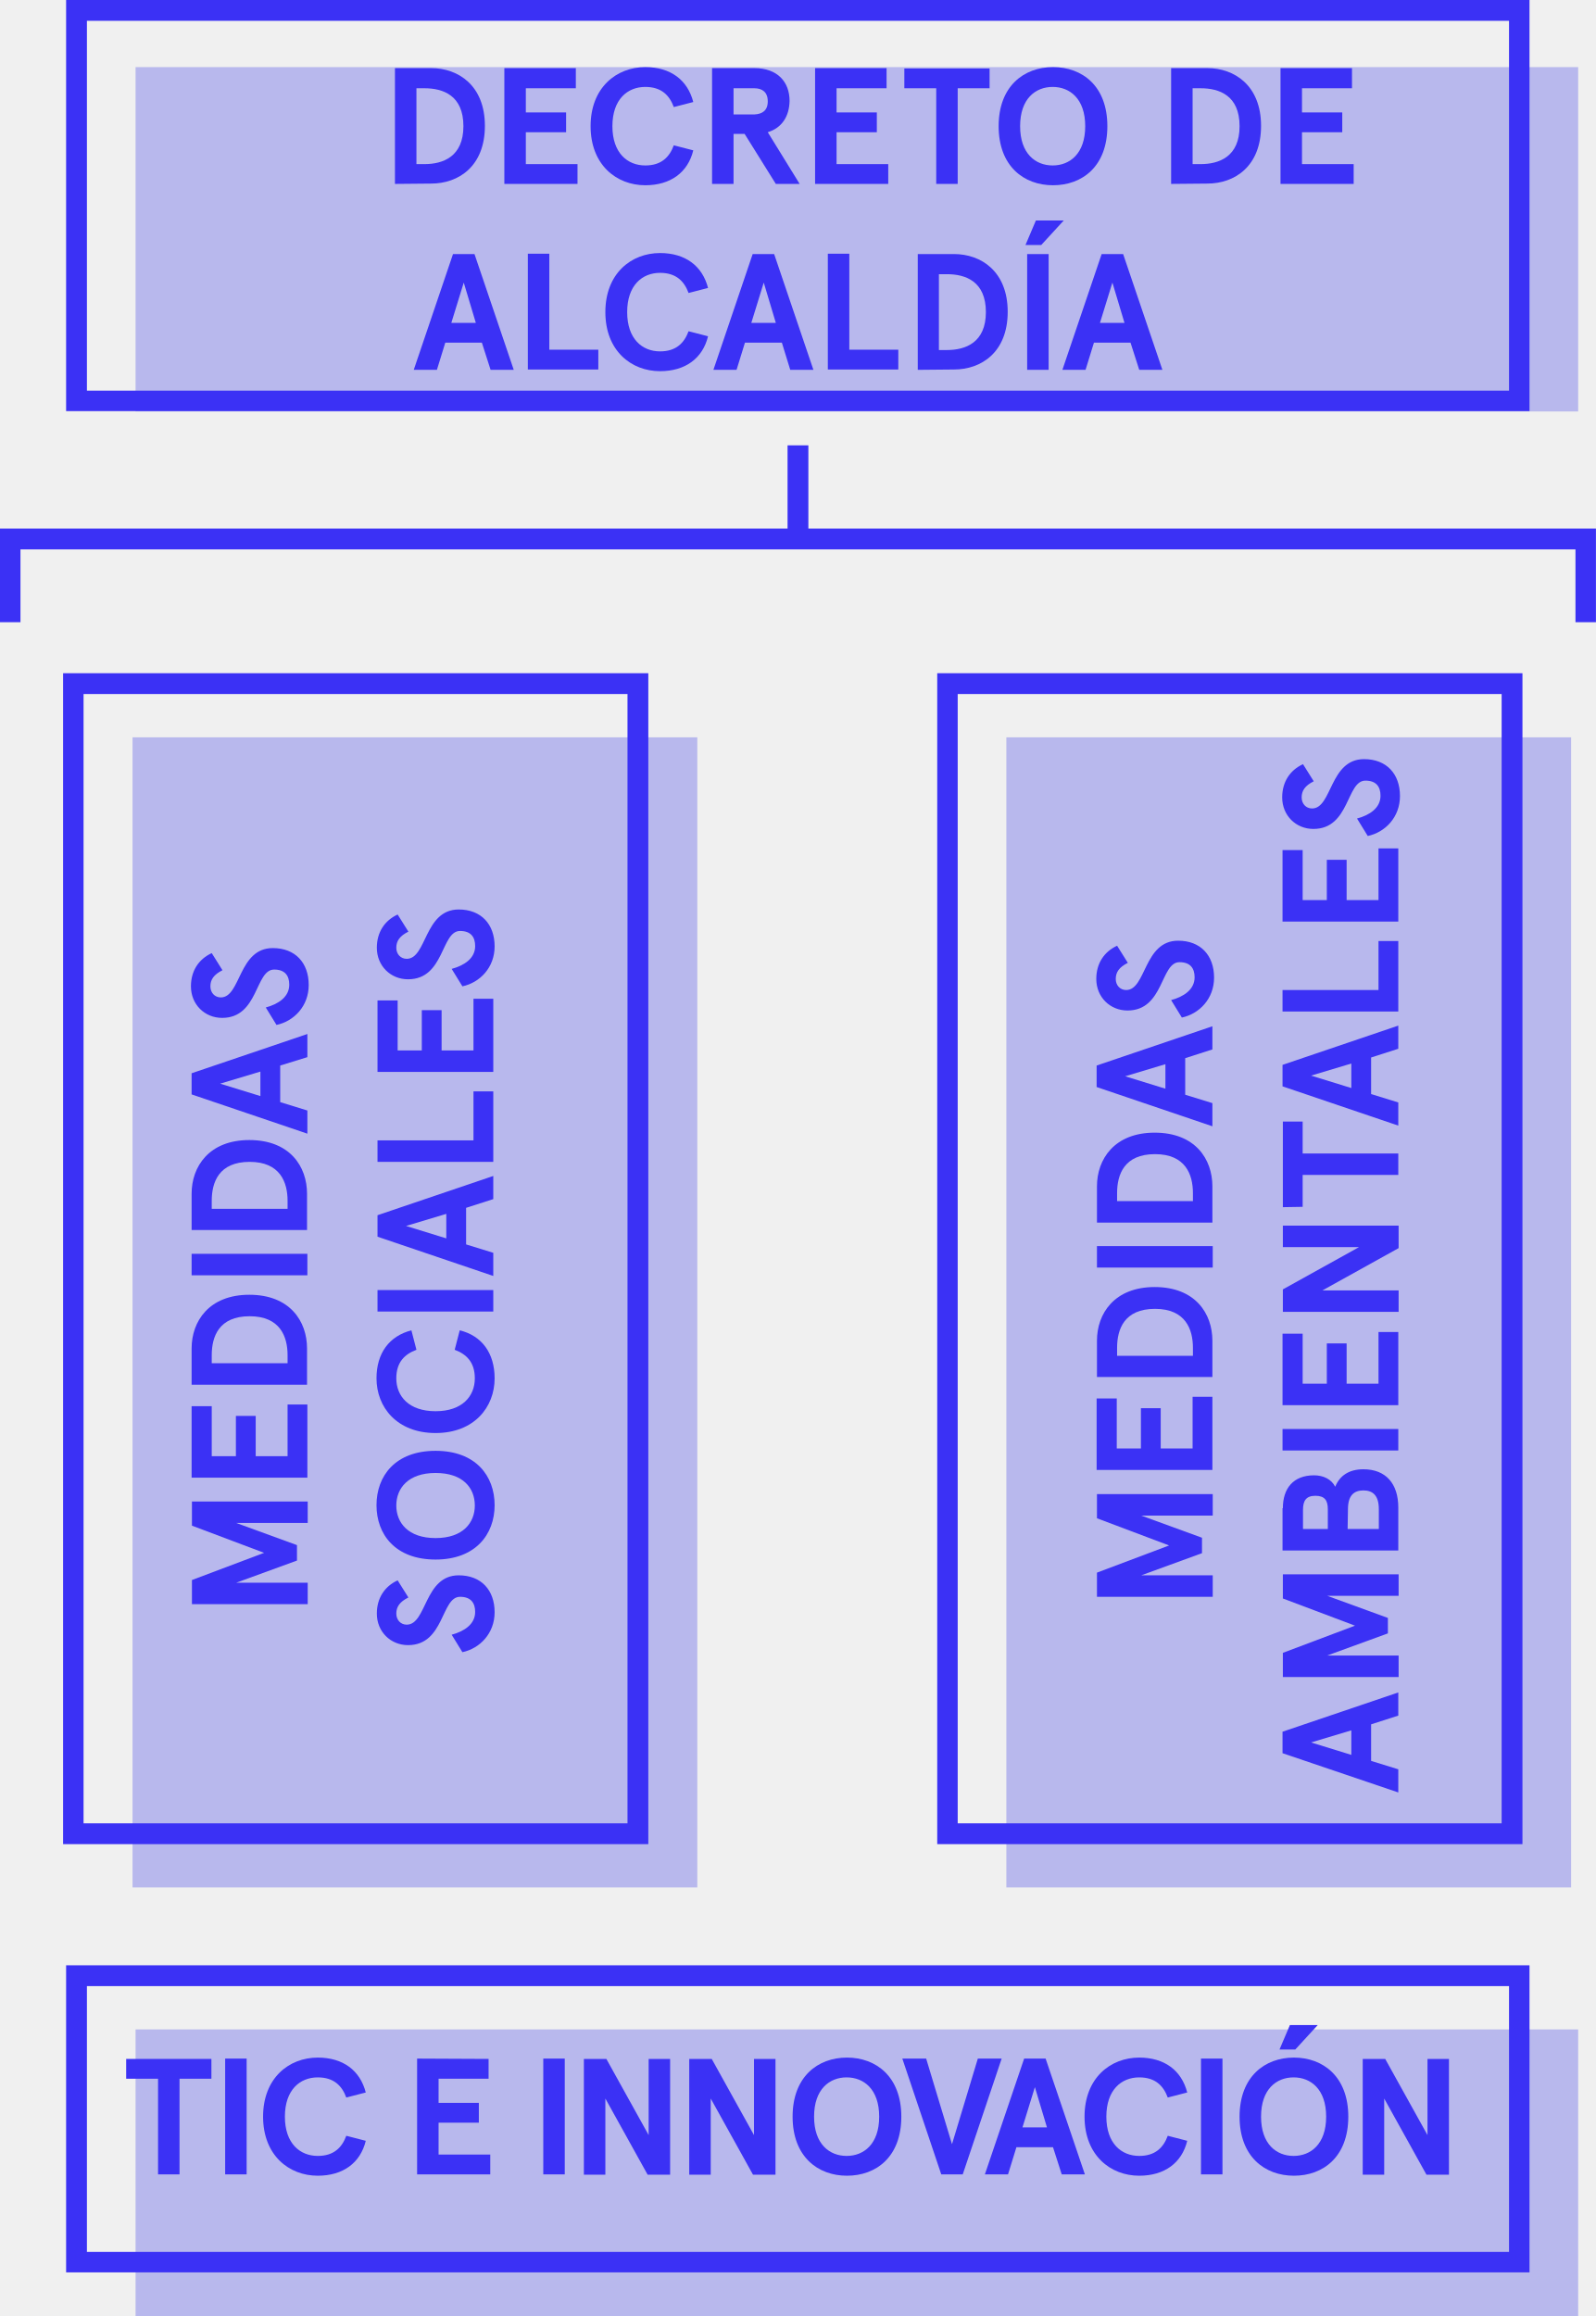
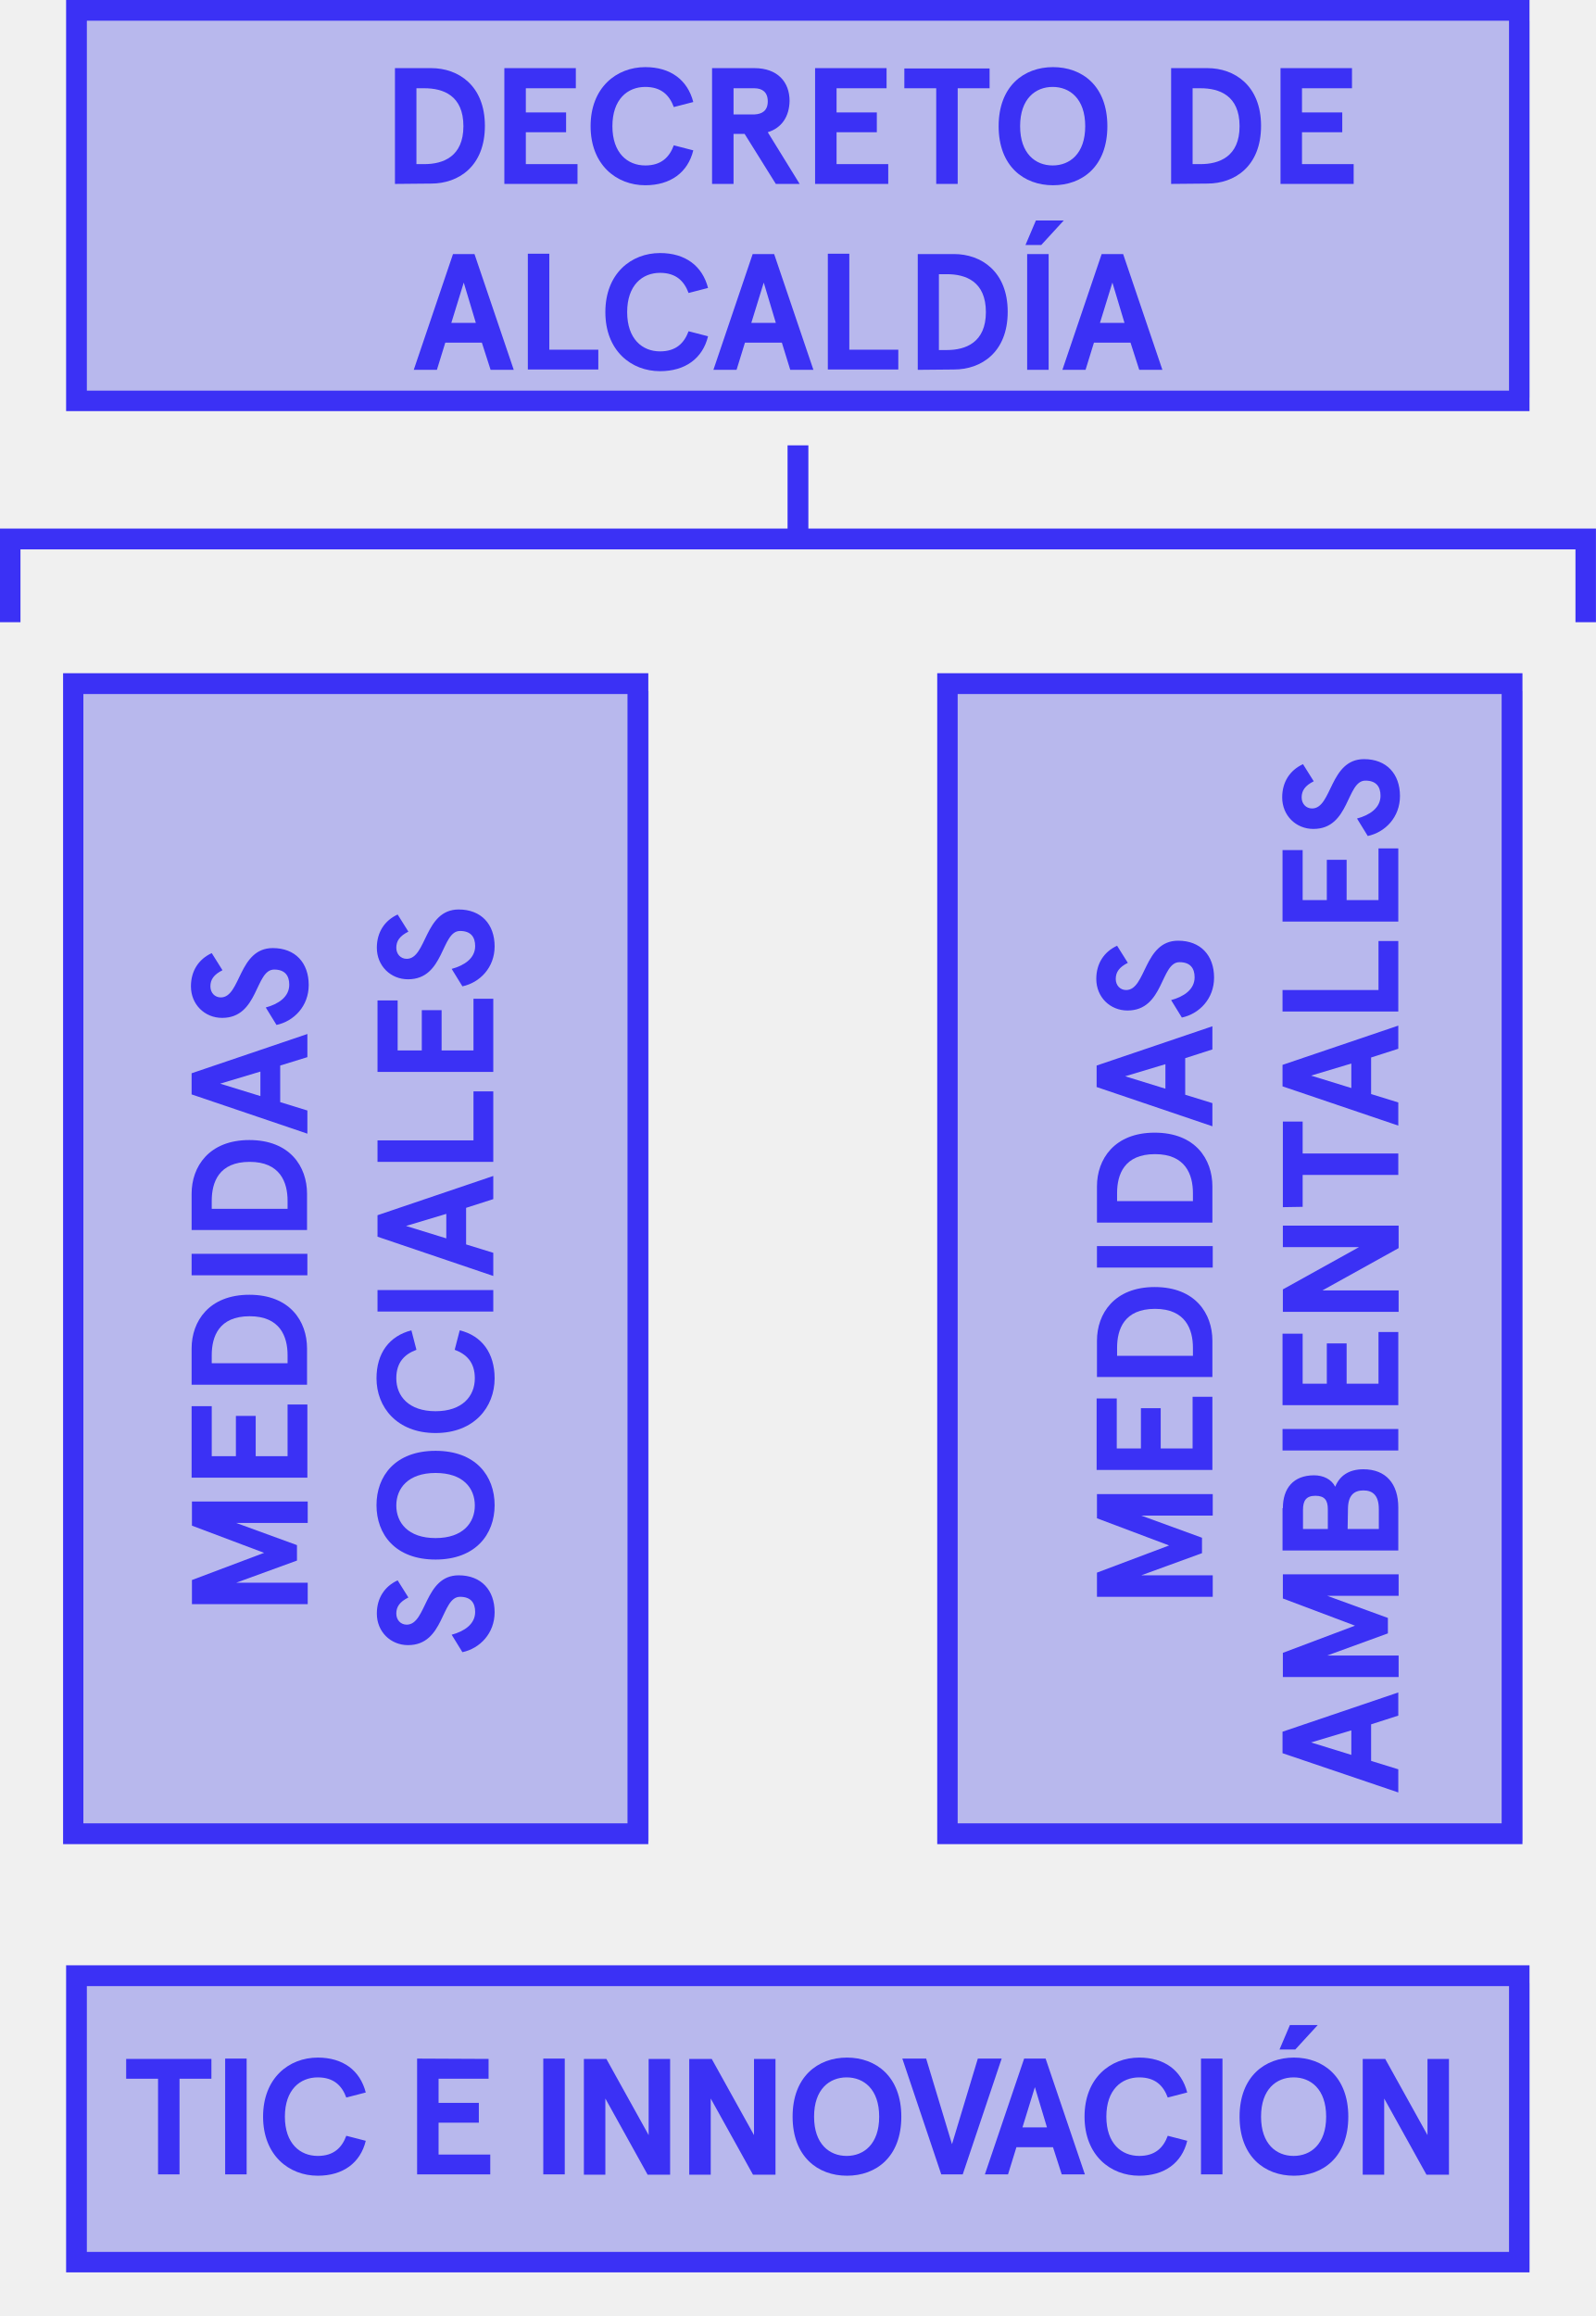
<svg xmlns="http://www.w3.org/2000/svg" xmlns:xlink="http://www.w3.org/1999/xlink" version="1.1" id="Capa_1" x="0px" y="0px" viewBox="0 0 475.6 690.1" xml:space="preserve" width="475.6" height="690.1">
  <defs id="defs599" />
  <style type="text/css" id="style2">
	.st0{clip-path:url(#SVGID_2_);fill:#FFFFFF;fill-opacity:0;}
	.st1{fill:#B8B8ED;}
	.st2{fill:#3B31F5;}
	.st3{clip-path:url(#SVGID_4_);}
	.st4{clip-path:url(#SVGID_6_);}
	.st5{clip-path:url(#SVGID_8_);}
	.st6{clip-path:url(#SVGID_10_);}
	.st7{clip-path:url(#SVGID_12_);}
	.st8{clip-path:url(#SVGID_14_);}
</style>
  <g id="g16" transform="translate(-181.7,-384.2)">
    <g id="g14">
      <g id="g12">
        <defs id="defs5">
          <rect id="SVGID_1_" x="-3433.8" y="-3198.4" width="499" height="373" />
        </defs>
        <clipPath id="SVGID_2_">
          <use xlink:href="#SVGID_1_" style="overflow:visible" id="use7" x="0" y="0" width="100%" height="100%" />
        </clipPath>
        <rect x="-3433.8" y="-3198.4" class="st0" width="499" height="373" clip-path="url(#SVGID_2_)" id="rect10" style="fill:#ffffff;fill-opacity:0" />
      </g>
    </g>
  </g>
  <g id="g594" transform="translate(-181.7,-384.2)">
-     <g id="g404">
+     <g id="g404" transform="translate(-14.50001,-13.80001)">
      <rect x="222.1" y="988.9" class="st1" width="429.9" height="85.4" id="rect402" style="fill:#b8b8ed" />
    </g>
-     <g id="g408">
+     <g id="g408" transform="matrix(1,0,0,1.094564,-14.50001,-52.02277)">
      <rect x="222.1" y="404.2" class="st1" width="429.9" height="102.6" id="rect406" style="fill:#b8b8ed" />
    </g>
    <g id="g412">
-       <rect x="221.2" y="603.9" class="st1" width="168.3" height="342.7" id="rect410" style="fill:#b8b8ed" />
+       <rect x="206.7" y="590.1" class="st1" width="168.3" height="342.7" id="rect410" style="fill:#b8b8ed" />
    </g>
-     <g id="g416">
+     <g id="g416" transform="translate(-14.50001,-13.80001)">
      <rect x="481.6" y="603.9" class="st1" width="168.3" height="342.7" id="rect414" style="fill:#b8b8ed" />
    </g>
    <g id="g436">
      <path class="st2" d="m 299.4,439 v -34.5 h 10.8 c 8.1,0 16,5.2 16,17.2 0,12.1 -7.9,17.2 -16,17.2 z m 8.8,-5.9 c 5.5,0 11.6,-2.2 11.6,-11.3 0,-9.2 -6.1,-11.3 -11.6,-11.3 h -2.4 v 22.6 z" id="path418" style="fill:#3b31f5" />
      <path class="st2" d="m 353.3,404.6 v 5.9 h -14.9 v 7.2 h 12 v 5.9 h -12 v 9.5 h 15.4 V 439 H 332 v -34.5 h 21.3 z" id="path420" style="fill:#3b31f5" />
      <path class="st2" d="m 382.5,416.1 c -1.3,-3.5 -3.7,-6 -8.5,-6 -5.3,0 -9.8,3.7 -9.8,11.7 0,8 4.5,11.7 9.8,11.7 4.8,0 7.2,-2.5 8.5,-6 l 5.8,1.5 c -1.6,6.6 -6.8,10.4 -14.3,10.4 -8.6,0 -16.3,-6.1 -16.3,-17.6 0,-11.5 7.7,-17.6 16.3,-17.6 7.5,0 12.6,3.8 14.3,10.4 z" id="path422" style="fill:#3b31f5" />
      <path class="st2" d="M 410.5,423.6 420,439 h -7.1 l -9.3,-14.9 h -3.3 V 439 h -6.4 v -34.5 h 12.6 c 6.9,0 10.5,4.1 10.5,9.8 -0.1,4.6 -2.3,8 -6.5,9.3 z m 0,-9.2 c 0,-2.8 -1.7,-3.9 -4,-3.9 h -6.2 v 7.8 h 6.2 c 2.3,-0.1 4,-1.1 4,-3.9 z" id="path424" style="fill:#3b31f5" />
      <path class="st2" d="m 445.9,404.6 v 5.9 H 431 v 7.2 h 12 v 5.9 h -12 v 9.5 h 15.4 v 5.9 h -21.8 v -34.5 h 21.3 z" id="path426" style="fill:#3b31f5" />
      <path class="st2" d="m 451.1,404.6 h 25.5 v 5.9 h -9.5 V 439 h -6.4 v -28.5 h -9.5 v -5.9 z" id="path428" style="fill:#3b31f5" />
      <path class="st2" d="m 511.7,421.8 c 0,12 -7.5,17.6 -16.2,17.6 -8.7,0 -16.2,-5.7 -16.2,-17.6 0,-11.9 7.5,-17.6 16.2,-17.6 8.7,0 16.2,5.6 16.2,17.6 z m -26,0 c 0,8.2 4.6,11.7 9.7,11.7 5.1,0 9.7,-3.5 9.7,-11.7 0,-8.2 -4.6,-11.7 -9.7,-11.7 -5.1,0 -9.7,3.5 -9.7,11.7 z" id="path430" style="fill:#3b31f5" />
      <path class="st2" d="m 530.7,439 v -34.5 h 10.8 c 8.1,0 16,5.2 16,17.2 0,12.1 -7.9,17.2 -16,17.2 z m 8.8,-5.9 c 5.5,0 11.6,-2.2 11.6,-11.3 0,-9.2 -6.1,-11.3 -11.6,-11.3 h -2.4 v 22.6 z" id="path432" style="fill:#3b31f5" />
      <path class="st2" d="m 584.6,404.6 v 5.9 h -14.9 v 7.2 h 12 v 5.9 h -12 v 9.5 h 15.4 v 5.9 h -21.8 v -34.5 h 21.3 z" id="path434" style="fill:#3b31f5" />
    </g>
    <g id="g454">
      <path class="st2" d="m 325.3,486.3 h -10.9 l -2.5,8.1 H 305 l 11.7,-34.5 h 6.4 l 11.7,34.5 h -6.9 z m -9.1,-5.9 h 7.3 l -3.6,-12 z" id="path438" style="fill:#3b31f5" />
      <path class="st2" d="m 345.4,459.9 v 28.5 H 360 v 5.9 h -21 v -34.5 h 6.4 z" id="path440" style="fill:#3b31f5" />
      <path class="st2" d="m 386.9,471.5 c -1.3,-3.5 -3.7,-6 -8.5,-6 -5.3,0 -9.8,3.7 -9.8,11.7 0,8 4.5,11.7 9.8,11.7 4.8,0 7.2,-2.5 8.5,-6 l 5.8,1.5 c -1.6,6.6 -6.8,10.4 -14.3,10.4 -8.6,0 -16.3,-6.1 -16.3,-17.6 0,-11.5 7.7,-17.6 16.3,-17.6 7.5,0 12.6,3.8 14.3,10.4 z" id="path442" style="fill:#3b31f5" />
      <path class="st2" d="m 414.7,486.3 h -11 l -2.5,8.1 h -6.9 L 406,459.9 h 6.4 l 11.7,34.5 h -6.9 z m -9.1,-5.9 h 7.3 l -3.6,-12 z" id="path444" style="fill:#3b31f5" />
      <path class="st2" d="m 434.8,459.9 v 28.5 h 14.6 v 5.9 h -21 v -34.5 h 6.4 z" id="path446" style="fill:#3b31f5" />
      <path class="st2" d="M 455.2,494.4 V 459.9 H 466 c 8.1,0 16,5.2 16,17.2 0,12.1 -7.9,17.2 -16,17.2 z m 8.7,-5.9 c 5.5,0 11.6,-2.2 11.6,-11.3 0,-9.2 -6.1,-11.3 -11.6,-11.3 h -2.4 v 22.6 z" id="path448" style="fill:#3b31f5" />
      <path class="st2" d="m 490.4,449.9 h 8.3 l -6.7,7.3 h -4.7 z m 3.8,44.5 h -6.4 v -34.5 h 6.4 z" id="path450" style="fill:#3b31f5" />
      <path class="st2" d="m 518.6,486.3 h -10.9 l -2.5,8.1 h -6.9 L 510,459.9 h 6.4 l 11.7,34.5 h -6.9 z m -9.1,-5.9 h 7.3 l -3.6,-12 z" id="path452" style="fill:#3b31f5" />
    </g>
    <g id="g470">
      <path class="st2" d="M 238.9,862.2 V 855 l 21.5,-8.1 -21.5,-8.1 v -7.2 h 34.5 v 6.4 h -21.3 l 18.1,6.6 v 4.6 l -18.1,6.6 h 21.3 v 6.4 z" id="path456" style="fill:#3b31f5" />
      <path class="st2" d="m 238.9,803.2 h 5.9 v 14.9 h 7.2 v -12 h 5.9 v 12 h 9.5 v -15.4 h 5.9 v 21.8 h -34.5 v -21.3 z" id="path458" style="fill:#3b31f5" />
      <path class="st2" d="M 273.3,796.8 H 238.8 V 786 c 0,-8.1 5.2,-16 17.2,-16 12.1,0 17.2,7.9 17.2,16 v 10.8 z m -5.9,-8.8 c 0,-5.5 -2.2,-11.6 -11.3,-11.6 -9.2,0 -11.3,6.1 -11.3,11.6 v 2.4 h 22.6 z" id="path460" style="fill:#3b31f5" />
      <path class="st2" d="m 273.3,757.8 v 6.4 h -34.5 v -6.4 z" id="path462" style="fill:#3b31f5" />
      <path class="st2" d="m 273.3,750.7 h -34.5 v -10.8 c 0,-8.1 5.2,-16 17.2,-16 12.1,0 17.2,7.9 17.2,16 v 10.8 z m -5.9,-8.7 c 0,-5.5 -2.2,-11.6 -11.3,-11.6 -9.2,0 -11.3,6.1 -11.3,11.6 v 2.4 h 22.6 z" id="path464" style="fill:#3b31f5" />
      <path class="st2" d="m 265.2,701.7 v 10.9 l 8.1,2.5 V 722 L 238.8,710.3 V 704 l 34.5,-11.7 v 6.9 z m -5.9,9.1 v -7.3 l -12,3.6 z" id="path466" style="fill:#3b31f5" />
      <path class="st2" d="m 248,673.3 c -2.6,1.3 -3.6,2.8 -3.6,4.8 0,1.9 1.3,3.3 3.1,3.3 6,0 5.2,-14.7 15.5,-14.7 6.7,0 10.7,4.4 10.7,11 0,6.3 -4.4,10.8 -9.6,11.9 l -3.2,-5.2 c 3.7,-1 7,-3.1 7,-6.8 0,-2.7 -1.3,-4.5 -4.5,-4.5 -5.7,0 -4.6,14.4 -15.5,14.4 -5.2,0 -9.3,-4 -9.3,-9.4 0,-4.6 2.3,-8.1 6.2,-9.9 z" id="path468" style="fill:#3b31f5" />
    </g>
    <g id="g488">
      <path class="st2" d="m 303.4,860.2 c -2.6,1.3 -3.6,2.8 -3.6,4.8 0,1.9 1.3,3.3 3.1,3.3 6,0 5.2,-14.7 15.5,-14.7 6.7,0 10.7,4.4 10.7,11 0,6.3 -4.4,10.8 -9.6,11.9 l -3.2,-5.2 c 3.7,-1 7,-3.1 7,-6.8 0,-2.7 -1.3,-4.5 -4.5,-4.5 -5.7,0 -4.6,14.4 -15.5,14.4 -5.2,0 -9.3,-4 -9.3,-9.4 0,-4.6 2.3,-8.1 6.2,-9.9 z" id="path472" style="fill:#3b31f5" />
      <path class="st2" d="m 311.5,816.5 c 12,0 17.6,7.5 17.6,16.2 0,8.7 -5.7,16.2 -17.6,16.2 -12,0 -17.6,-7.5 -17.6,-16.2 0,-8.7 5.6,-16.2 17.6,-16.2 z m 0,26 c 8.2,0 11.7,-4.6 11.7,-9.7 0,-5.2 -3.5,-9.7 -11.7,-9.7 -8.2,0 -11.7,4.6 -11.7,9.7 0,5.1 3.5,9.7 11.7,9.7 z" id="path474" style="fill:#3b31f5" />
      <path class="st2" d="m 305.8,786.4 c -3.5,1.3 -6,3.7 -6,8.5 0,5.3 3.7,9.8 11.7,9.8 8,0 11.7,-4.5 11.7,-9.8 0,-4.8 -2.5,-7.2 -6,-8.5 l 1.5,-5.8 c 6.6,1.6 10.4,6.8 10.4,14.3 0,8.6 -6.1,16.3 -17.6,16.3 -11.5,0 -17.6,-7.7 -17.6,-16.3 0,-7.5 3.8,-12.6 10.4,-14.3 z" id="path476" style="fill:#3b31f5" />
      <path class="st2" d="m 328.7,768.6 v 6.4 h -34.5 v -6.4 z" id="path478" style="fill:#3b31f5" />
      <path class="st2" d="M 320.6,744.1 V 755 l 8.1,2.5 v 6.9 l -34.5,-11.7 v -6.4 l 34.5,-11.7 v 6.9 z m -5.9,9.1 v -7.3 l -12,3.6 z" id="path480" style="fill:#3b31f5" />
      <path class="st2" d="m 294.3,724 h 28.5 v -14.6 h 5.9 v 21 H 294.2 V 724 Z" id="path482" style="fill:#3b31f5" />
      <path class="st2" d="m 294.3,682.3 h 5.9 v 14.9 h 7.2 v -12 h 5.9 v 12 h 9.5 v -15.4 h 5.9 v 21.8 h -34.5 v -21.3 z" id="path484" style="fill:#3b31f5" />
      <path class="st2" d="m 303.4,661.8 c -2.6,1.3 -3.6,2.8 -3.6,4.8 0,1.9 1.3,3.3 3.1,3.3 6,0 5.2,-14.7 15.5,-14.7 6.7,0 10.7,4.4 10.7,11 0,6.3 -4.4,10.8 -9.6,11.9 l -3.2,-5.2 c 3.7,-1 7,-3.1 7,-6.8 0,-2.7 -1.3,-4.5 -4.5,-4.5 -5.7,0 -4.6,14.4 -15.5,14.4 -5.2,0 -9.3,-4 -9.3,-9.4 0,-4.6 2.3,-8.1 6.2,-9.9 z" id="path486" style="fill:#3b31f5" />
    </g>
    <g id="g504">
      <path class="st2" d="m 508.6,860 v -7.2 l 21.5,-8.1 -21.5,-8.1 v -7.2 h 34.5 v 6.4 h -21.3 l 18.1,6.6 v 4.6 l -18.1,6.6 h 21.3 v 6.4 z" id="path490" style="fill:#3b31f5" />
      <path class="st2" d="m 508.6,800.9 h 5.9 v 14.9 h 7.2 v -12 h 5.9 v 12 h 9.5 v -15.4 h 5.9 v 21.8 h -34.5 v -21.3 z" id="path492" style="fill:#3b31f5" />
      <path class="st2" d="m 543.1,794.5 h -34.5 v -10.8 c 0,-8.1 5.2,-16 17.2,-16 12.1,0 17.2,7.9 17.2,16 v 10.8 z m -5.9,-8.7 c 0,-5.5 -2.2,-11.6 -11.3,-11.6 -9.2,0 -11.3,6.1 -11.3,11.6 v 2.4 h 22.6 z" id="path494" style="fill:#3b31f5" />
      <path class="st2" d="m 543.1,755.5 v 6.4 h -34.5 v -6.4 z" id="path496" style="fill:#3b31f5" />
      <path class="st2" d="m 543.1,748.5 h -34.5 v -10.8 c 0,-8.1 5.2,-16 17.2,-16 12.1,0 17.2,7.9 17.2,16 v 10.8 z m -5.9,-8.8 c 0,-5.5 -2.2,-11.6 -11.3,-11.6 -9.2,0 -11.3,6.1 -11.3,11.6 v 2.4 h 22.6 z" id="path498" style="fill:#3b31f5" />
      <path class="st2" d="m 534.9,699.5 v 10.9 l 8.1,2.5 v 6.9 l -34.5,-11.7 v -6.4 L 543,690 v 6.9 z m -5.9,9.1 v -7.3 l -12,3.6 z" id="path500" style="fill:#3b31f5" />
      <path class="st2" d="m 517.8,671.1 c -2.6,1.3 -3.6,2.8 -3.6,4.8 0,1.9 1.3,3.3 3.1,3.3 6,0 5.2,-14.7 15.5,-14.7 6.7,0 10.7,4.4 10.7,11 0,6.3 -4.4,10.8 -9.6,11.9 l -3.2,-5.2 c 3.7,-1 7,-3.1 7,-6.8 0,-2.7 -1.3,-4.5 -4.5,-4.5 -5.7,0 -4.6,14.4 -15.5,14.4 -5.2,0 -9.3,-4 -9.3,-9.4 0,-4.6 2.3,-8.1 6.2,-9.9 z" id="path502" style="fill:#3b31f5" />
    </g>
    <g id="g538">
      <g id="g536">
        <defs id="defs507">
          <rect id="SVGID_13_" x="143.7" y="370.9" width="538.1" height="703.4" />
        </defs>
        <clipPath id="SVGID_14_">
          <use xlink:href="#SVGID_13_" style="overflow:visible" id="use509" x="0" y="0" width="100%" height="100%" />
        </clipPath>
        <g class="st8" clip-path="url(#SVGID_14_)" id="g534">
          <path class="st2" d="m 590.3,898 v 10.9 l 8.1,2.5 v 6.9 l -34.5,-11.7 v -6.4 l 34.5,-11.7 v 6.9 z m -5.9,9.1 v -7.3 l -12,3.6 z" id="path512" style="fill:#3b31f5" />
          <path class="st2" d="m 564,883.9 v -7.2 l 21.5,-8.1 -21.5,-8.1 v -7.2 h 34.5 v 6.4 h -21.3 l 18.1,6.6 v 4.6 l -18.1,6.6 h 21.3 v 6.4 z" id="path514" style="fill:#3b31f5" />
          <path class="st2" d="m 564,833.6 c 0,-5.9 3.1,-9.8 9.3,-9.8 2.8,0 5.2,1.2 6.3,3.4 1.3,-3.2 4,-5.2 8.4,-5.2 6.7,0 10.4,4.3 10.4,11.4 v 12.8 h -34.5 v -12.6 z m 5.9,6.2 h 7.5 v -5.9 c 0,-2.6 -0.9,-4 -3.7,-4 -2.8,0 -3.7,1.5 -3.7,4.2 v 5.7 z m 13.4,0 h 9.3 v -5.9 c 0,-4 -1.7,-5.6 -4.6,-5.6 -2.9,0 -4.6,1.6 -4.6,5.6 z" id="path516" style="fill:#3b31f5" />
          <path class="st2" d="m 598.4,810 v 6.4 H 563.9 V 810 Z" id="path518" style="fill:#3b31f5" />
          <path class="st2" d="m 564,781.6 h 5.9 v 14.9 h 7.2 v -12 h 5.9 v 12 h 9.5 v -15.4 h 5.9 v 21.8 h -34.5 v -21.3 z" id="path520" style="fill:#3b31f5" />
          <path class="st2" d="m 564,749.4 h 34.5 v 6.7 l -22.7,12.6 h 22.7 v 6.4 H 564 v -6.7 l 22.7,-12.6 H 564 Z" id="path522" style="fill:#3b31f5" />
          <path class="st2" d="m 564,743.9 v -25.5 h 5.9 v 9.5 h 28.5 v 6.4 h -28.5 v 9.5 z" id="path524" style="fill:#3b31f5" />
          <path class="st2" d="m 590.3,699.3 v 10.9 l 8.1,2.5 v 6.9 l -34.5,-11.7 v -6.4 l 34.5,-11.7 v 6.9 z m -5.9,9.1 v -7.3 l -12,3.6 z" id="path526" style="fill:#3b31f5" />
          <path class="st2" d="m 564,679.2 h 28.5 v -14.6 h 5.9 v 21 h -34.5 v -6.4 z" id="path528" style="fill:#3b31f5" />
          <path class="st2" d="m 564,637.5 h 5.9 v 14.9 h 7.2 v -12 h 5.9 v 12 h 9.5 V 637 h 5.9 v 21.8 h -34.5 v -21.3 z" id="path530" style="fill:#3b31f5" />
          <path class="st2" d="m 573.2,617 c -2.6,1.3 -3.6,2.8 -3.6,4.8 0,1.9 1.3,3.3 3.1,3.3 6,0 5.2,-14.7 15.5,-14.7 6.7,0 10.7,4.4 10.7,11 0,6.3 -4.4,10.8 -9.6,11.9 l -3.2,-5.2 c 3.7,-1 7,-3.1 7,-6.8 0,-2.7 -1.3,-4.5 -4.5,-4.5 -5.7,0 -4.6,14.4 -15.5,14.4 -5.2,0 -9.3,-4 -9.3,-9.4 0,-4.6 2.3,-8.1 6.2,-9.9 z" id="path532" style="fill:#3b31f5" />
        </g>
      </g>
    </g>
    <g id="g568">
      <path class="st2" d="m 219.2,997.7 h 25.5 v 5.9 h -9.5 v 28.5 h -6.4 v -28.5 h -9.5 v -5.9 z" id="path540" style="fill:#3b31f5" />
      <path class="st2" d="m 255.2,1032.1 h -6.4 v -34.5 h 6.4 z" id="path542" style="fill:#3b31f5" />
      <path class="st2" d="m 284.9,1009.2 c -1.3,-3.5 -3.7,-6 -8.5,-6 -5.3,0 -9.8,3.7 -9.8,11.7 0,8 4.5,11.7 9.8,11.7 4.8,0 7.2,-2.5 8.5,-6 l 5.8,1.5 c -1.6,6.6 -6.8,10.4 -14.3,10.4 -8.6,0 -16.3,-6.1 -16.3,-17.6 0,-11.5 7.7,-17.6 16.3,-17.6 7.5,0 12.6,3.8 14.3,10.4 z" id="path544" style="fill:#3b31f5" />
      <path class="st2" d="m 327.3,997.7 v 5.9 h -14.9 v 7.2 h 12 v 5.9 h -12 v 9.5 h 15.4 v 5.9 H 306 v -34.5 z" id="path546" style="fill:#3b31f5" />
      <path class="st2" d="m 350,1032.1 h -6.4 v -34.5 h 6.4 z" id="path548" style="fill:#3b31f5" />
      <path class="st2" d="m 381.4,997.7 v 34.5 h -6.7 l -12.6,-22.7 v 22.7 h -6.4 v -34.5 h 6.7 l 12.6,22.7 v -22.7 z" id="path550" style="fill:#3b31f5" />
      <path class="st2" d="m 412.8,997.7 v 34.5 h -6.7 l -12.6,-22.7 v 22.7 h -6.4 v -34.5 h 6.7 l 12.6,22.7 v -22.7 z" id="path552" style="fill:#3b31f5" />
      <path class="st2" d="m 450.3,1014.9 c 0,12 -7.5,17.6 -16.2,17.6 -8.7,0 -16.2,-5.7 -16.2,-17.6 0,-11.9 7.5,-17.6 16.2,-17.6 8.7,0 16.2,5.7 16.2,17.6 z m -26,0 c 0,8.2 4.6,11.7 9.7,11.7 5.1,0 9.7,-3.5 9.7,-11.7 0,-8.2 -4.6,-11.7 -9.7,-11.7 -5.1,0 -9.7,3.5 -9.7,11.7 z" id="path554" style="fill:#3b31f5" />
      <path class="st2" d="m 462.2,1032.1 -11.6,-34.5 h 7.1 l 7.7,25.5 7.7,-25.5 h 7.1 l -11.6,34.5 z" id="path556" style="fill:#3b31f5" />
      <path class="st2" d="m 495.5,1024 h -10.9 l -2.5,8.1 h -6.9 l 11.7,-34.5 h 6.4 l 11.7,34.5 h -6.9 z m -9.1,-5.9 h 7.3 l -3.6,-12 z" id="path558" style="fill:#3b31f5" />
      <path class="st2" d="m 529.7,1009.2 c -1.3,-3.5 -3.7,-6 -8.5,-6 -5.3,0 -9.8,3.7 -9.8,11.7 0,8 4.5,11.7 9.8,11.7 4.8,0 7.2,-2.5 8.5,-6 l 5.8,1.5 c -1.6,6.6 -6.8,10.4 -14.3,10.4 -8.6,0 -16.3,-6.1 -16.3,-17.6 0,-11.5 7.7,-17.6 16.3,-17.6 7.5,0 12.6,3.8 14.3,10.4 z" id="path560" style="fill:#3b31f5" />
      <path class="st2" d="m 546,1032.1 h -6.4 v -34.5 h 6.4 z" id="path562" style="fill:#3b31f5" />
      <path class="st2" d="m 583.5,1014.9 c 0,12 -7.5,17.6 -16.2,17.6 -8.7,0 -16.2,-5.7 -16.2,-17.6 0,-11.9 7.5,-17.6 16.2,-17.6 8.7,0 16.2,5.7 16.2,17.6 z m -26,0 c 0,8.2 4.6,11.7 9.7,11.7 5.1,0 9.7,-3.5 9.7,-11.7 0,-8.2 -4.6,-11.7 -9.7,-11.7 -5.1,0 -9.7,3.5 -9.7,11.7 z m 8.6,-27.3 h 8.3 l -6.7,7.3 H 563 Z" id="path564" style="fill:#3b31f5" />
      <path class="st2" d="m 613.5,997.7 v 34.5 h -6.7 l -12.6,-22.7 v 22.7 h -6.4 v -34.5 h 6.7 l 12.6,22.7 v -22.7 z" id="path566" style="fill:#3b31f5" />
    </g>
    <g id="g572">
      <path class="st2" d="M 637.5,1061.3 H 201.4 v -91.5 h 436.1 z m -429.9,-6.1 H 631.4 V 976 H 207.6 Z" id="path570" style="fill:#3b31f5" />
    </g>
    <g id="g576">
      <path class="st2" d="M 637.5,506.7 H 201.4 V 384.2 H 637.5 Z M 207.6,500.6 H 631.4 V 390.4 H 207.6 Z" id="path574" style="fill:#3b31f5" />
    </g>
    <g id="g580">
      <path class="st2" d="M 374.9,933.7 H 200.5 V 584.8 H 374.9 Z M 206.6,927.5 H 368.7 V 591 H 206.6 Z" id="path578" style="fill:#3b31f5" />
    </g>
    <g id="g584">
      <path class="st2" d="M 635.4,933.7 H 461 V 584.8 H 635.4 Z M 467.1,927.5 H 629.2 V 591 H 467.1 Z" id="path582" style="fill:#3b31f5" />
    </g>
    <g id="g588">
      <polygon class="st2" points="651.2,547.9 187.8,547.9 187.8,569.6 181.7,569.6 181.7,541.7 657.3,541.7 657.3,569.6 651.2,569.6 " id="polygon586" style="fill:#3b31f5" />
    </g>
    <g id="g592">
      <rect x="416.4" y="516.9" class="st2" width="6.2" height="27.9" id="rect590" style="fill:#3b31f5" />
    </g>
  </g>
</svg>
